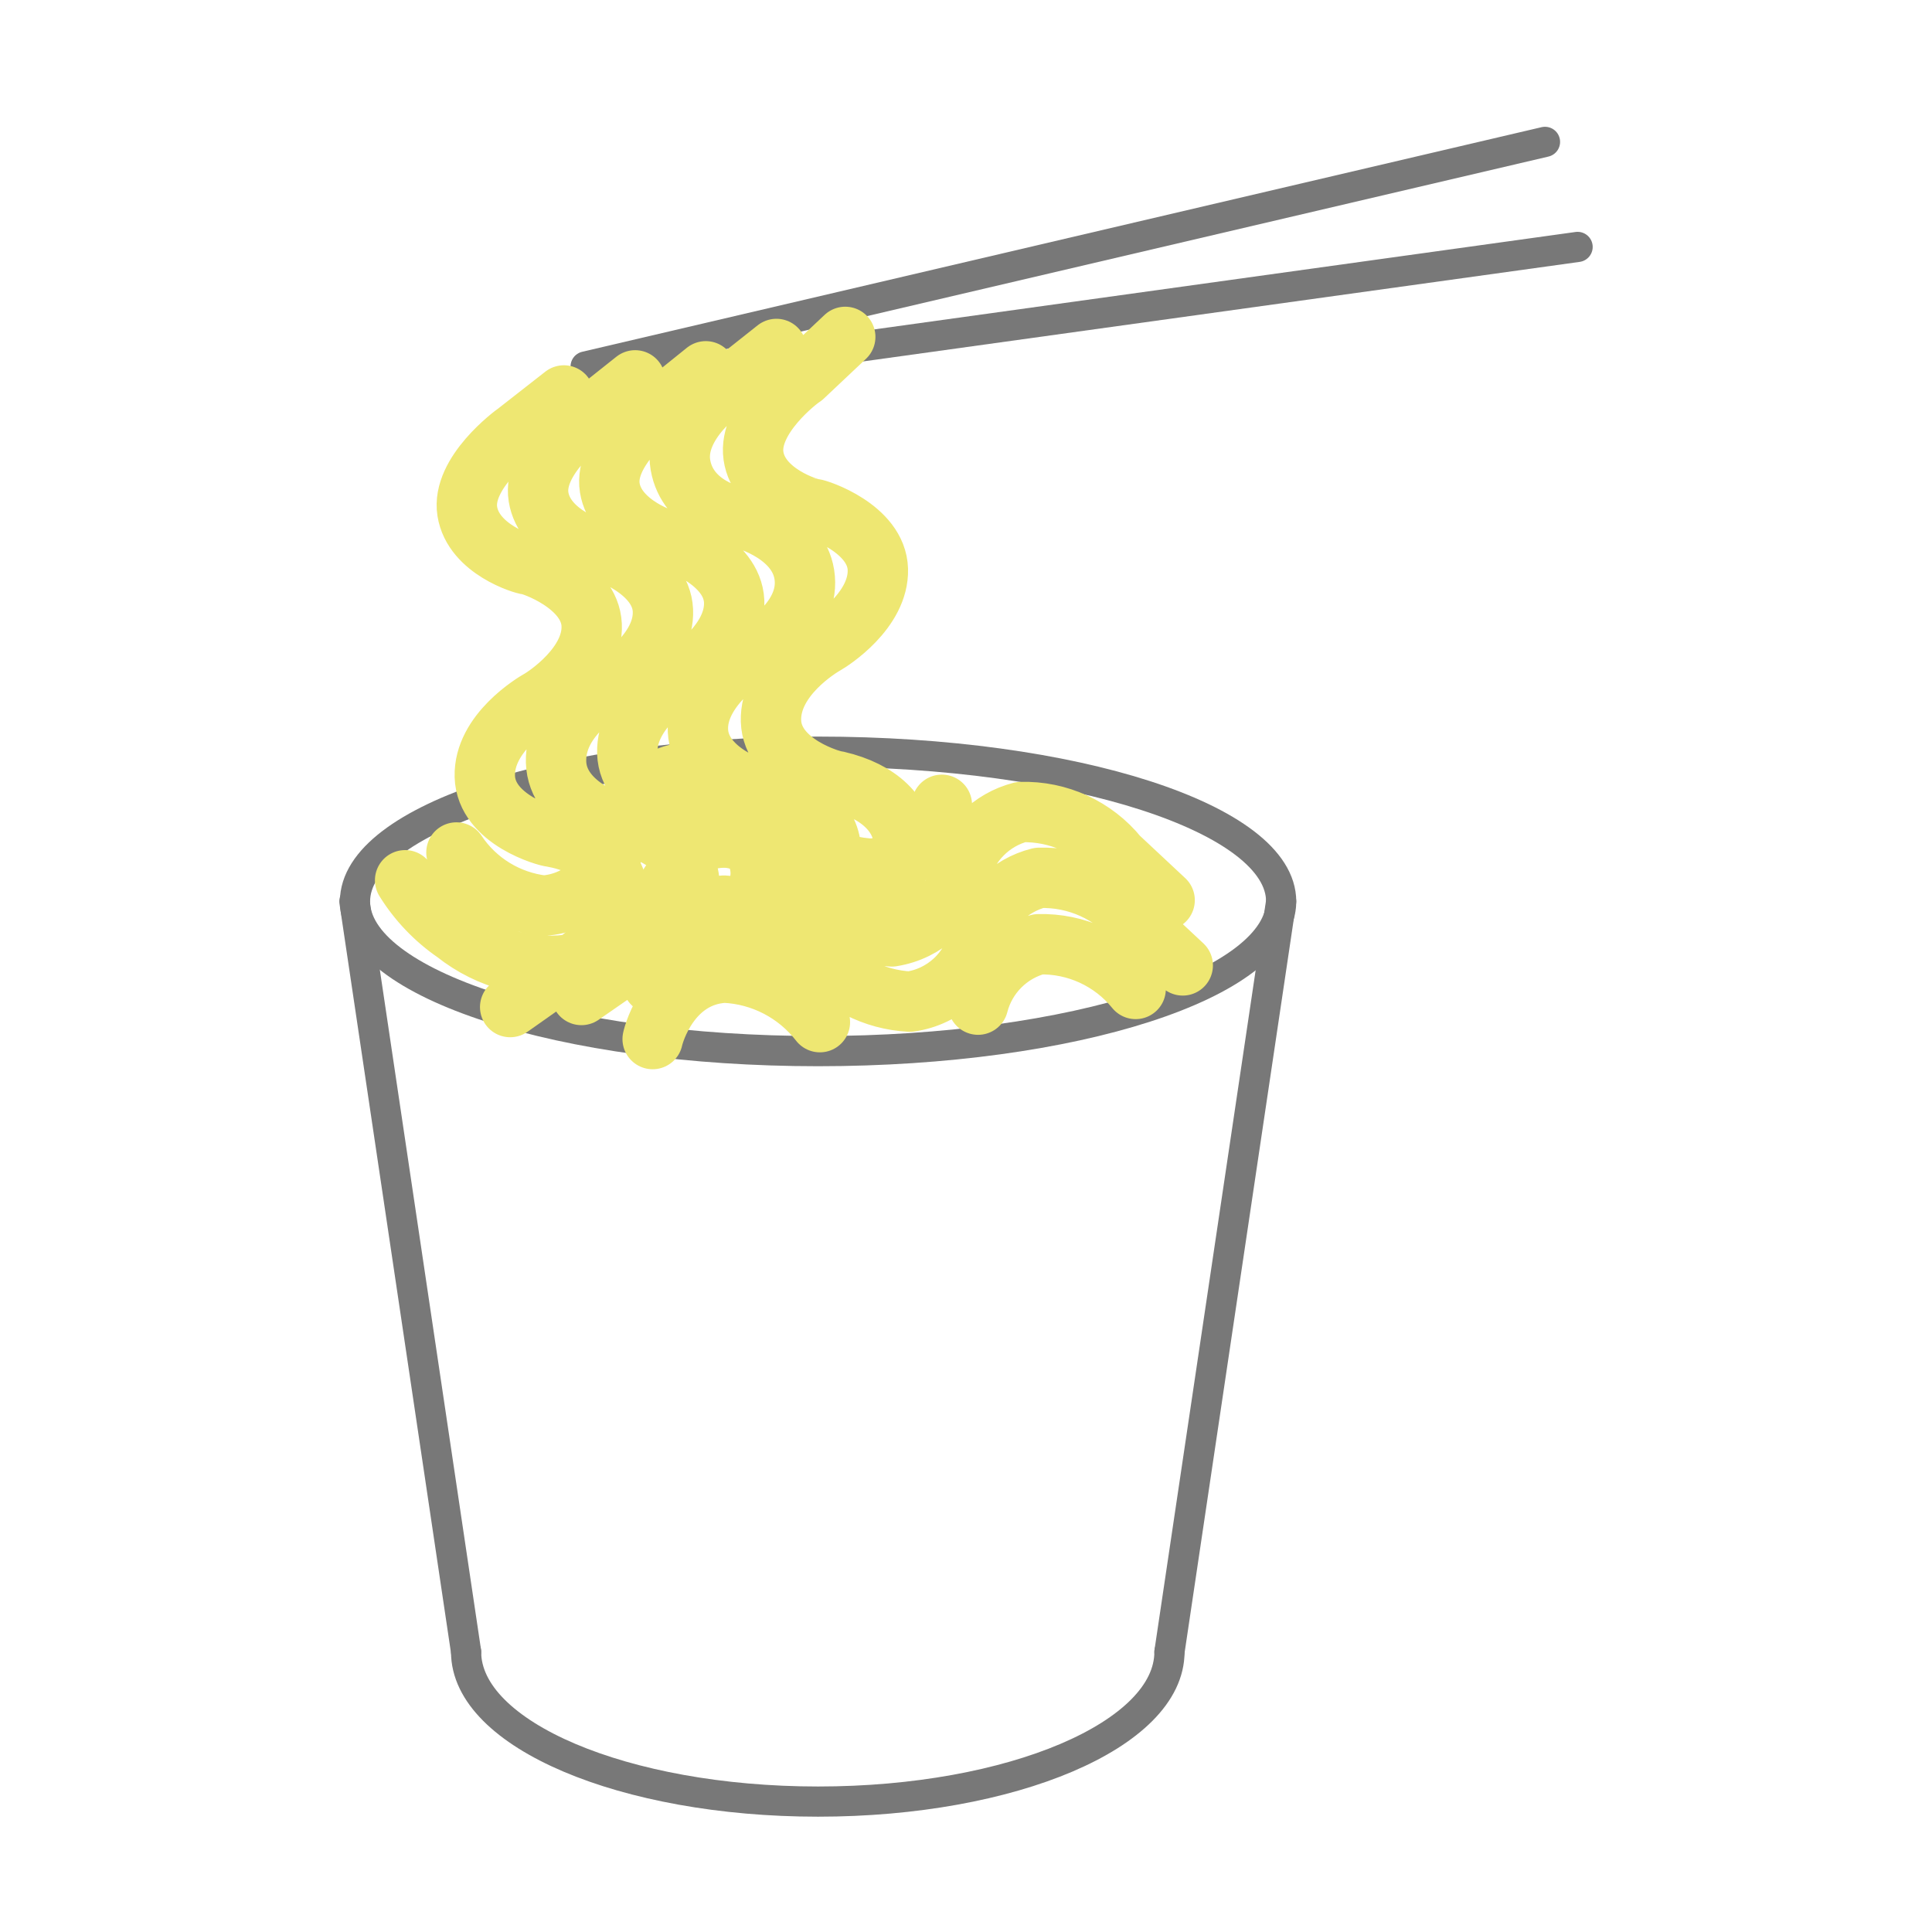
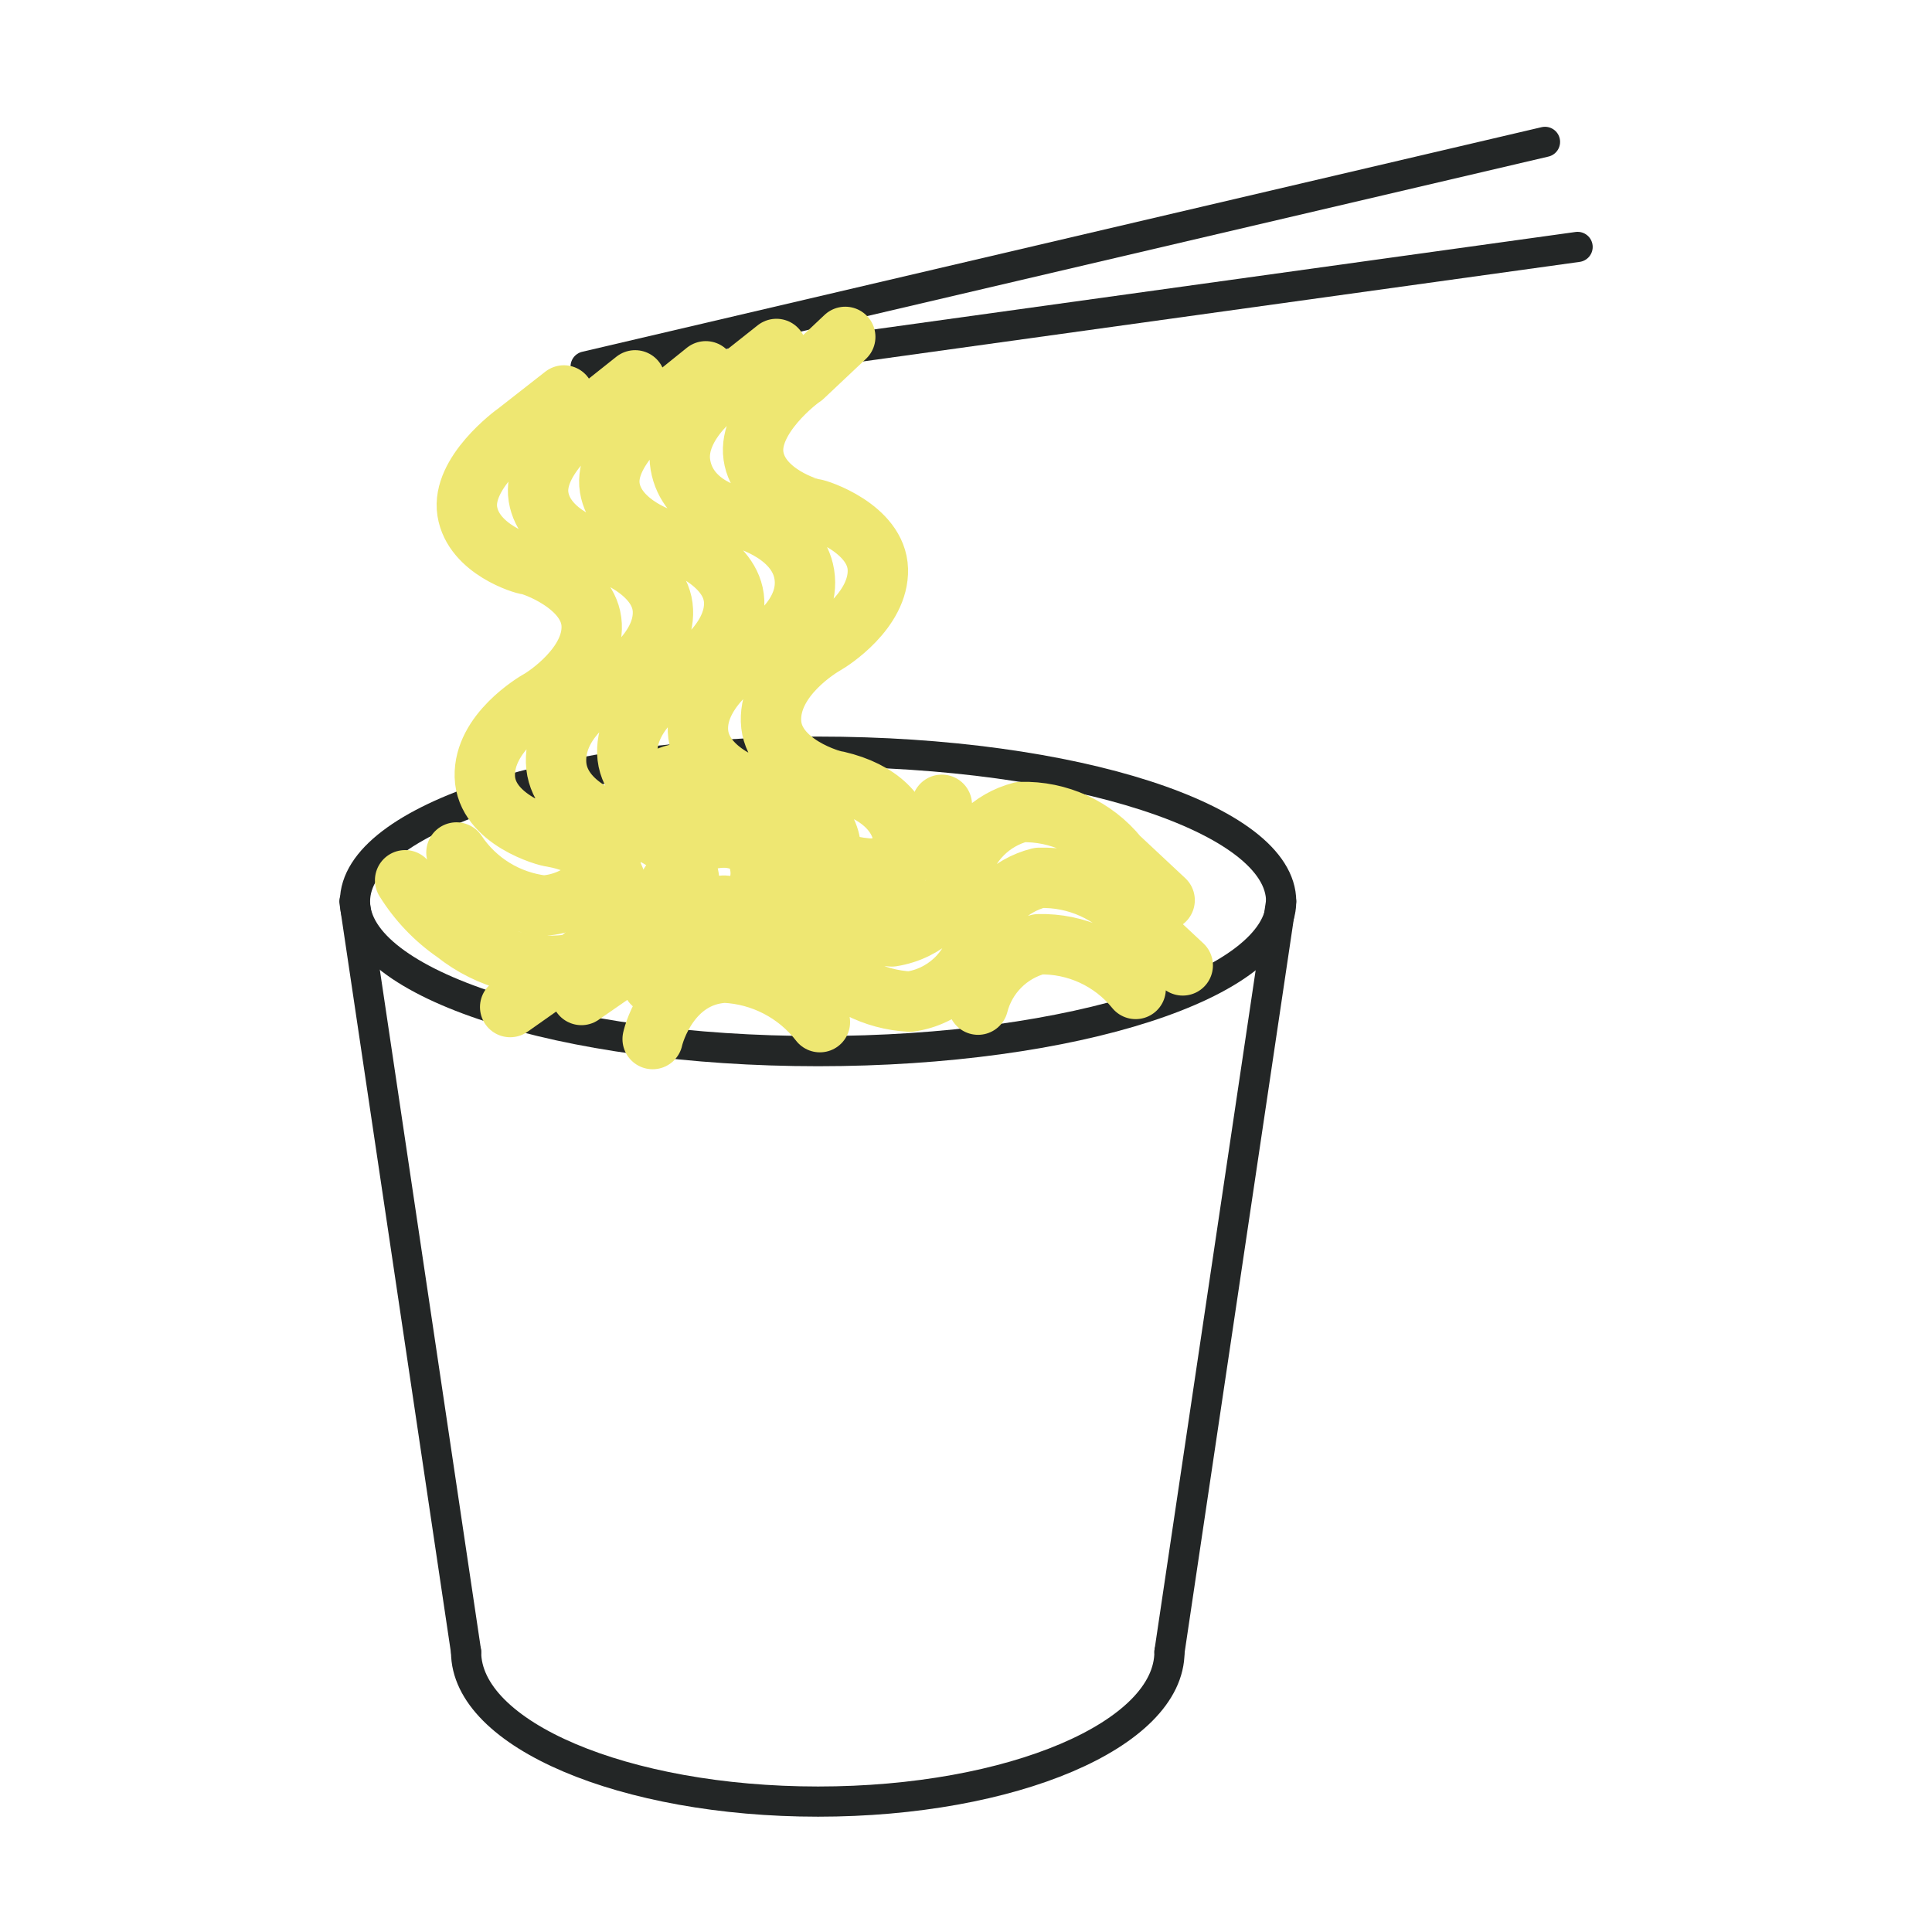
<svg xmlns="http://www.w3.org/2000/svg" viewBox="0 0 32 32">
  <g fill="none" stroke-linecap="round" stroke-linejoin="round">
-     <g stroke="#787878" stroke-width="0.5">
+     <g stroke="#232626" stroke-width="0.5">
      <ellipse cx="13.55" cy="14.93" rx="7.67" ry="2.48" />
      <path d="M19.37,27.36c0,1.37-2.61,2.48-5.82,2.48s-5.83-1.11-5.83-2.48" />
      <line x1="5.87" y1="14.93" x2="7.72" y2="27.36" />
      <line x1="21.22" y1="14.93" x2="19.37" y2="27.36" />
      <line x1="9.7" y1="6.07" x2="25.59" y2="2.35" />
      <line x1="26.13" y1="4.09" x2="10.51" y2="6.26" />
    </g>
    <g stroke="#EEE772" stroke-width="1">
      <path d="M12.86,5.78l-.77.61c-.07,0-.94.61-.82,1.31s.9.86,1,.88,1,.28,1.06,1-.78,1.19-.87,1.24-.93.58-.9,1.28,1,1,1.1,1c.69.16,1.11.55,1.1,1,0,.66-.82,1.15-.91,1.2L12,16m1.18-.2.88-.62c.09,0,.9-.53.91-1.19,0-.49-.41-.89-1.1-1.05-.07,0-1.08-.28-1.1-1s.81-1.22.9-1.27.89-.56.87-1.24-1-1-1.06-1-.91-.25-1-.88.75-1.27.82-1.31L14,5.58M10.81,16.29l.88-.62c.09-.05.9-.53.91-1.2,0-.48-.41-.88-1.1-1-.07,0-1.09-.28-1.11-1s.82-1.22.91-1.27.89-.56.86-1.24-1-1-1.06-1-.9-.26-1-.88.75-1.27.82-1.31l.77-.62M9.63,16.48l.88-.61c.09-.06.9-.54.91-1.2,0-.49-.42-.89-1.1-1-.07,0-1.09-.29-1.11-1.05s.82-1.21.91-1.27.89-.56.86-1.24-1-1-1.06-1-.9-.25-1-.88.76-1.27.82-1.31l.78-.62M8.45,16.68l.88-.62c.09,0,.9-.54.91-1.2,0-.48-.42-.88-1.1-1-.07,0-1.09-.28-1.11-1s.82-1.22.91-1.27.89-.57.86-1.24-1-1-1.06-1-.9-.25-1-.88.76-1.27.82-1.31l.78-.61" />
      <path d="M13.58,16.93A2.12,2.12,0,0,0,12,16.11c-.9.05-1.17,1-1.19,1.1m8-.83a2,2,0,0,0-1.61-.74,1.39,1.39,0,0,0-1,1M10.8,16.1c0-.07.28-1.05,1.19-1.1a2.16,2.16,0,0,1,1.56.81,2.08,2.08,0,0,0,1.52.78,1.36,1.36,0,0,0,1.14-1.05,1.38,1.38,0,0,1,1-1,2,2,0,0,1,1.61.73l.77.72M6.71,14.58a2.94,2.94,0,0,0,.83.87,2.51,2.51,0,0,0,2,.51,2.71,2.71,0,0,0,1.36-1.05c.49-.61.46-.94.79-1s.74-.17,1.56.82a2.09,2.09,0,0,0,1.52.78,1.39,1.39,0,0,0,1.14-1.06,1.39,1.39,0,0,1,1-1,2,2,0,0,1,1.61.74l.77.72M7.56,14.12A2,2,0,0,0,9,15a1.28,1.28,0,0,0,1.19-1.1c0-.07.28-1,1.19-1.11a2.19,2.19,0,0,1,1.56.82,2,2,0,0,0,1.52.78,1.39,1.39,0,0,0,1.14-1.06" />
    </g>
  </g>
</svg>
